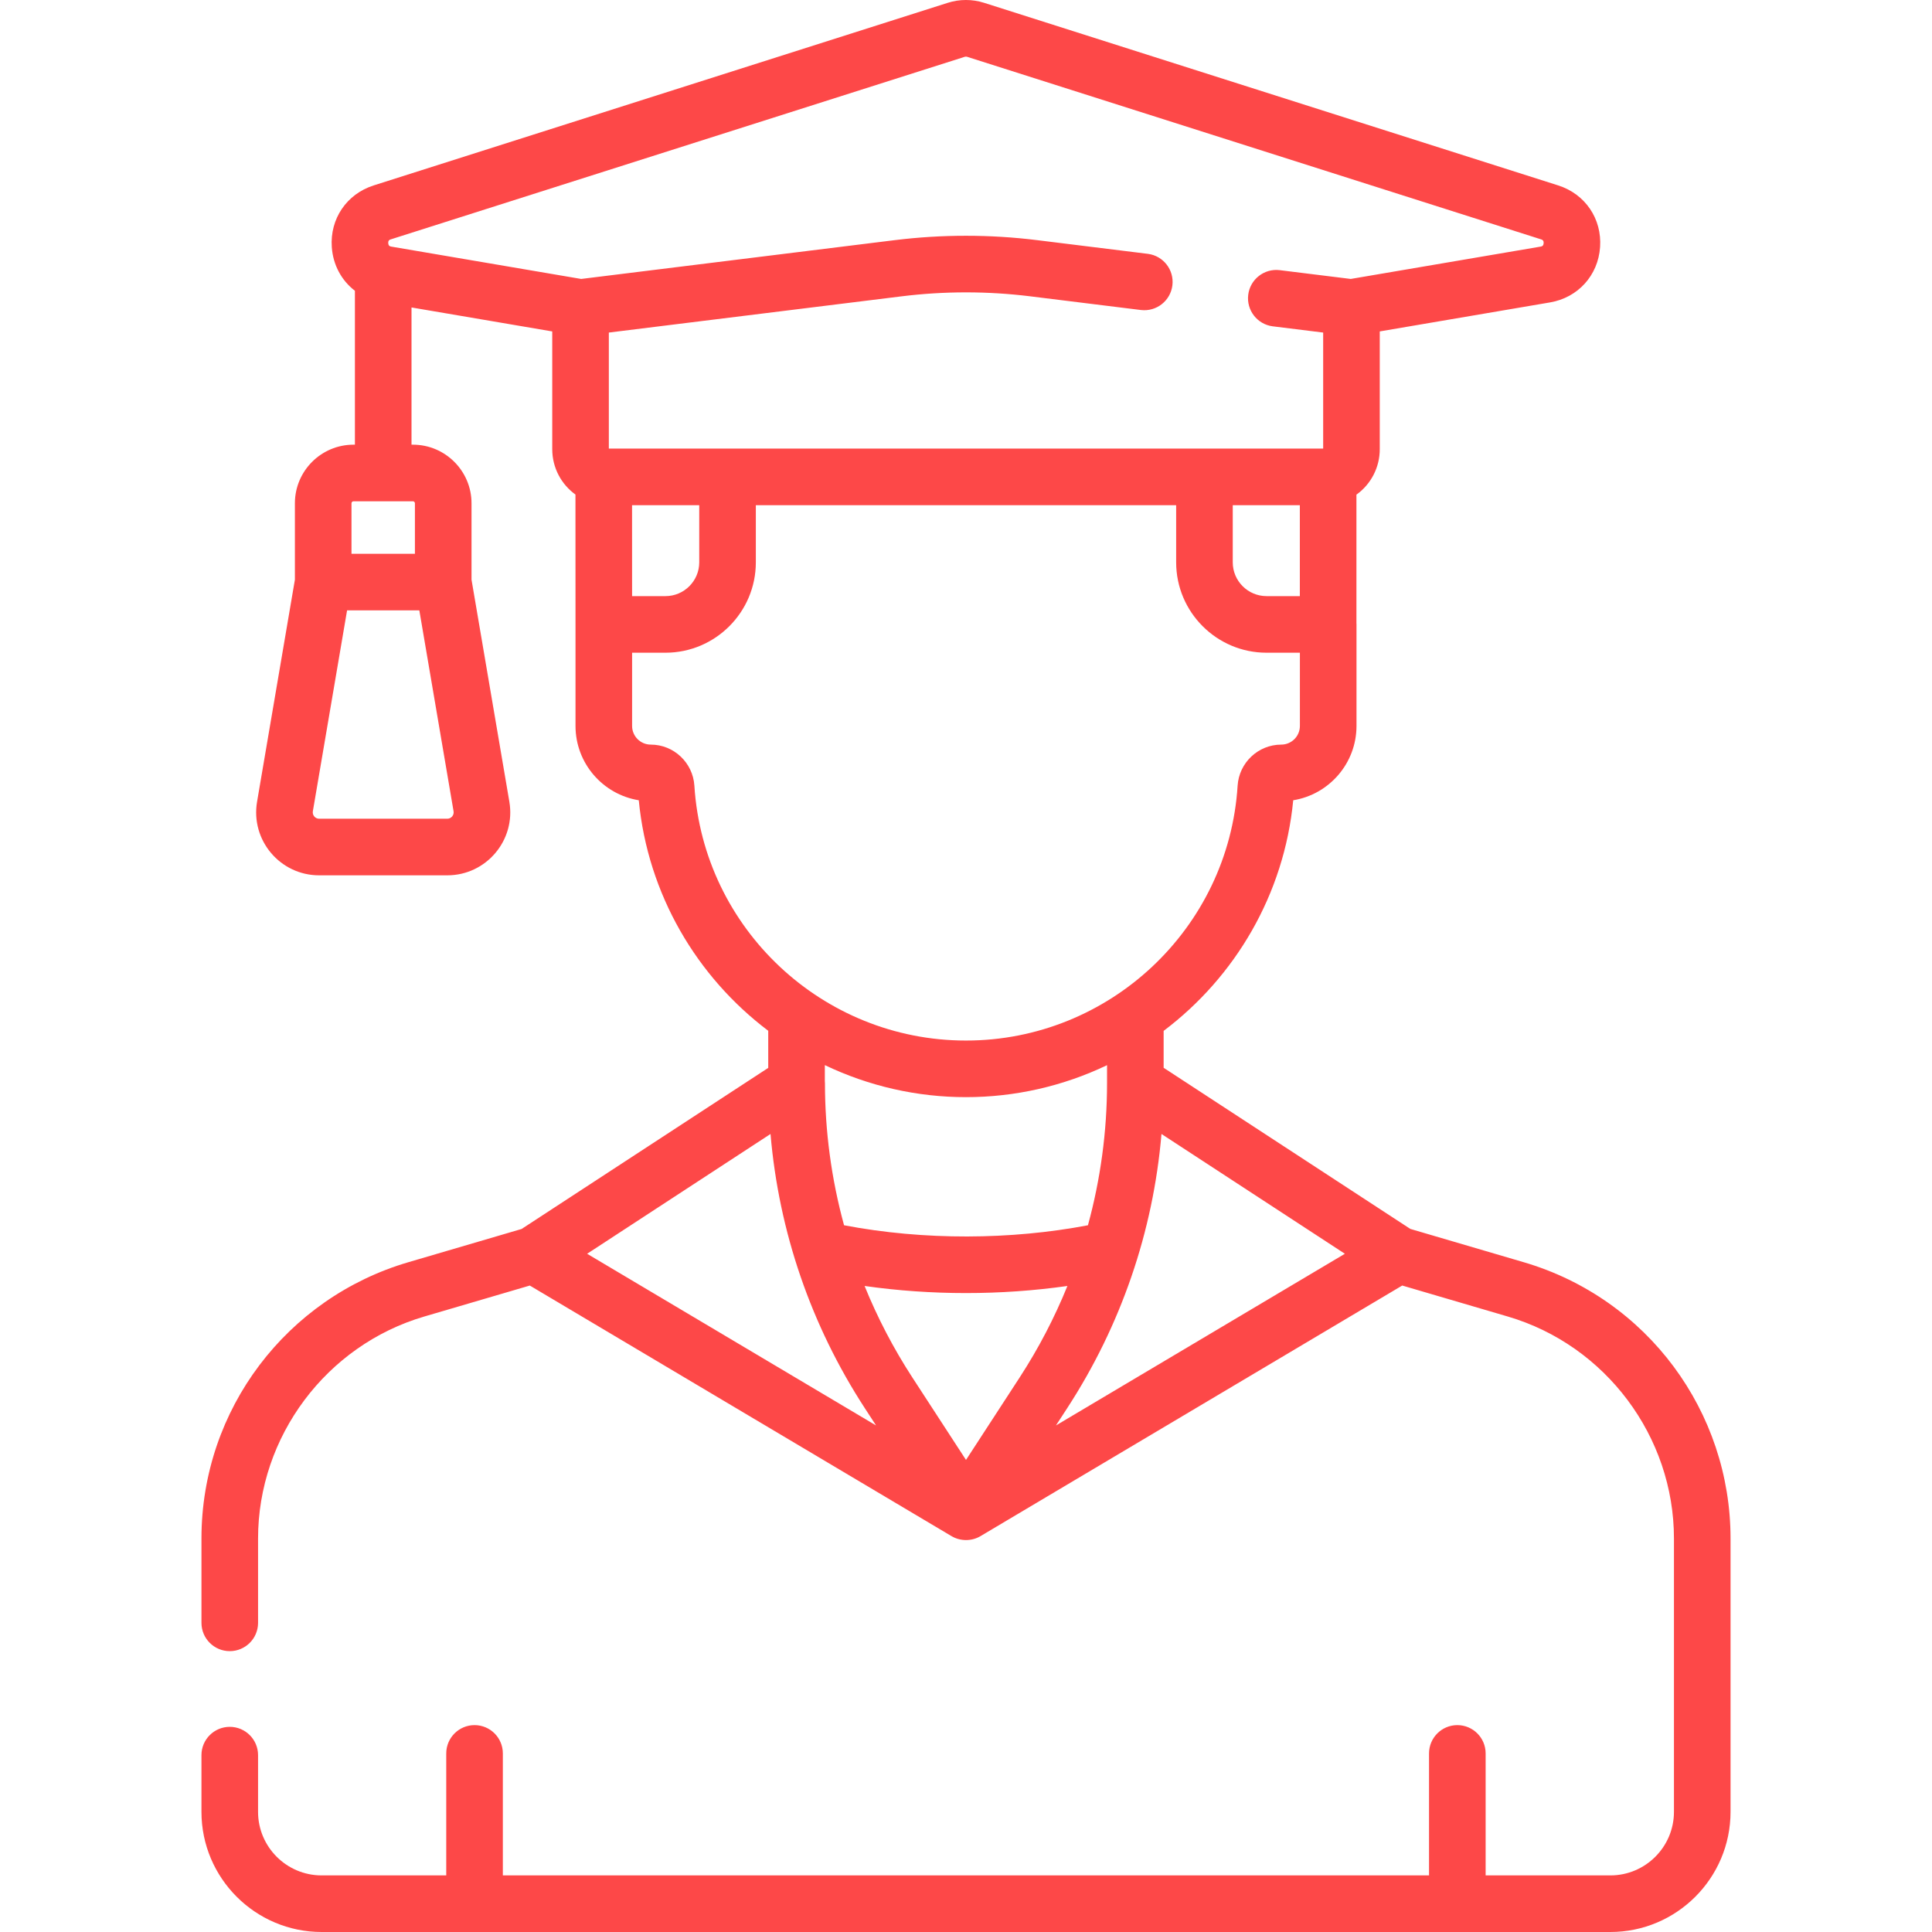
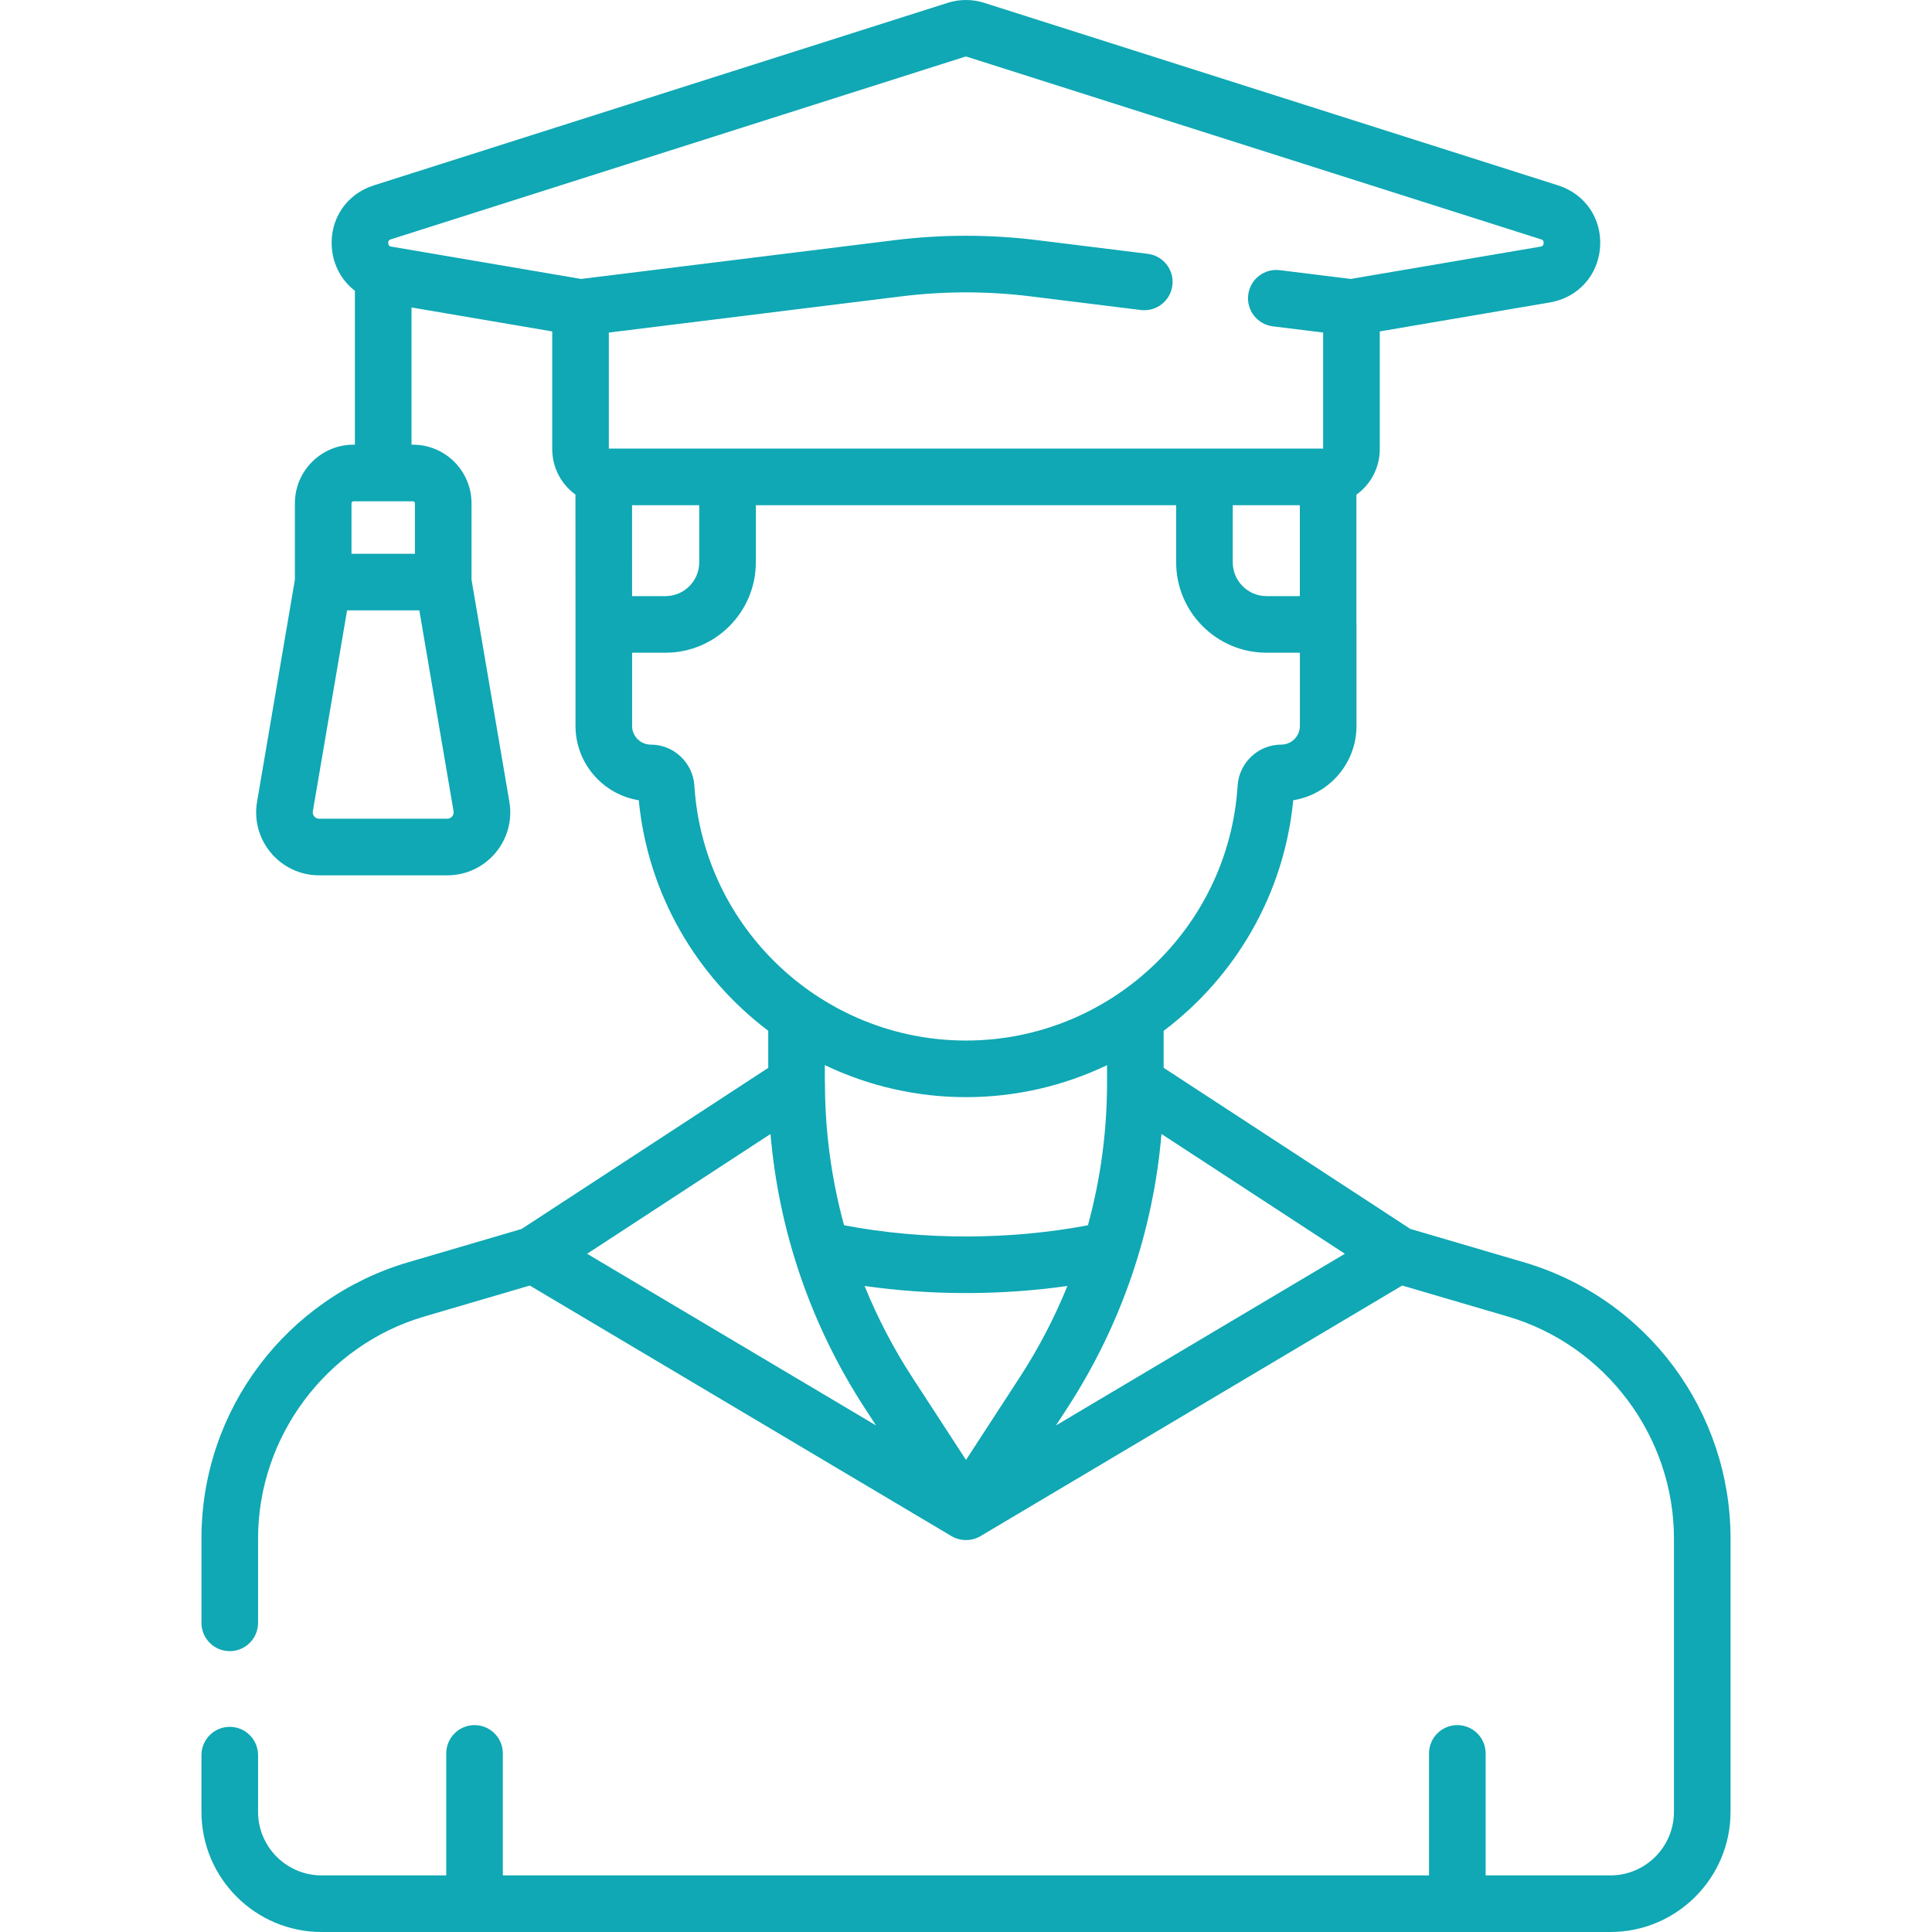
<svg xmlns="http://www.w3.org/2000/svg" height="512" width="512">
-   <path d="M403.802 334.499l-30.049-8.823-65.376-42.701v-9.784c18.928-14.277 31.926-36.1 34.342-61.115 9.493-1.528 16.766-9.777 16.766-19.693v-26.905c0-.104-.011-.206-.016-.31v-34.082a14.787 14.787 0 006.182-12.067v-31.19l45.117-7.685c7.415-1.263 12.747-7.152 13.271-14.655.522-7.503-3.941-14.075-11.108-16.354L260.834.757a15.914 15.914 0 00-9.698-.001L99.037 49.135c-7.167 2.279-11.631 8.851-11.108 16.353.332 4.767 2.61 8.877 6.126 11.569v40.787h-.372c-8.565 0-15.533 6.968-15.533 15.533v20.246l-10.027 58.852c-1.733 10.179 6.107 19.496 16.457 19.496h33.949c10.327 0 18.194-9.295 16.457-19.497l-10.027-58.851v-20.246c0-8.565-6.968-15.533-15.533-15.533h-.371V81.481l37.294 6.352v31.186c0 4.927 2.389 9.331 6.153 12.043l.014 34.419v26.902c0 9.917 7.273 18.165 16.766 19.693 2.415 25.001 15.399 46.814 34.309 61.092v9.83l-65.362 42.693-30.025 8.813c-32.129 9.43-54.815 38.927-54.815 73.215v22.352c0 4.142 3.357 7.5 7.5 7.5s7.5-3.357 7.5-7.5v-22.352c0-27.024 18.109-51.213 44.04-58.823l27.976-8.212 111.766 66.413c2.269 1.348 5.271 1.42 7.662 0l111.773-66.417 27.973 8.212c25.927 7.612 44.036 31.8 44.036 58.822v72.438c0 9.291-7.559 16.85-16.85 16.85h-33.057v-32.328a7.5 7.5 0 00-7.5-7.5 7.5 7.5 0 00-7.5 7.5v32.328H133.26v-32.328c0-4.142-3.357-7.5-7.5-7.5s-7.5 3.357-7.5 7.5v32.328H85.237c-9.291 0-16.85-7.559-16.85-16.85V465.13c0-4.142-3.357-7.5-7.5-7.5s-7.5 3.357-7.5 7.5v15.021c0 17.562 14.287 31.849 31.849 31.849h341.527c17.562 0 31.849-14.287 31.849-31.849v-72.438c0-33.48-21.912-63.555-54.81-73.214zM118.528 216.971H84.58a1.69 1.69 0 01-1.671-1.978l9.07-53.236h19.15l9.07 53.235a1.69 1.69 0 01-1.671 1.979zm-8.569-83.594v13.381H93.148v-13.381c0-.295.239-.534.534-.534h15.742a.533.533 0 01.535.534zm119.218 239.794l2.985 4.588-76.569-45.497 48.601-31.745c2.204 25.86 10.728 50.745 24.983 72.654zm-.052-32.375c17.653 2.508 36.087 2.51 53.75 0a143.248 143.248 0 01-12.624 24.196L256 386.896l-14.251-21.904a143.248 143.248 0 01-12.624-24.196zm53.698 32.375c14.255-21.909 22.779-46.794 24.982-72.654l48.601 31.744-76.568 45.498zm43.871-239.292h17.776v24.098h-8.823c-4.937 0-8.954-4.016-8.954-8.953v-15.145zm-223.111-70.45l152.101-48.38a.986.986 0 01.603.001l152.1 48.379c.314.1.745.236.69 1.017-.055.78-.5.855-.826.911l-50.288 8.565-18.88-2.335a7.5 7.5 0 00-1.84 14.886l13.41 1.659v30.748l-189.305-.007V88.131l77.607-9.603a138.926 138.926 0 0134.06 0l29.373 3.633a7.5 7.5 0 001.842-14.886l-29.373-3.633a153.855 153.855 0 00-37.743 0L154.02 73.924l-50.303-8.567c-.326-.056-.771-.131-.826-.911-.054-.781.377-.918.692-1.017zm63.928 94.548l-.01-24.098h17.805v15.146c0 4.936-4.016 8.953-8.954 8.953h-8.841zm16.507 50.244c-.386-6.107-5.462-10.891-11.555-10.891a4.954 4.954 0 01-4.949-4.948v-19.405h8.838c13.207 0 23.953-10.745 23.953-23.952v-15.146h111.389v15.146c0 13.207 10.746 23.952 23.953 23.952h8.838v19.405a4.954 4.954 0 01-4.949 4.948c-6.093 0-11.169 4.784-11.555 10.892-2.389 37.869-34.007 67.534-71.982 67.534s-69.592-29.665-71.981-67.535zM256 290.755a86.566 86.566 0 0037.378-8.473v4.753c0 12.823-1.73 25.472-5.061 37.672-20.382 3.886-43.425 4.043-64.634 0a142.926 142.926 0 01-5.061-37.672c0-.159-.022-.314-.032-.471-.002-.031.001-.062-.001-.093v-4.204A86.577 86.577 0 00256 290.755z" fill="#FD4848" />
+   <path d="M403.802 334.499l-30.049-8.823-65.376-42.701v-9.784c18.928-14.277 31.926-36.1 34.342-61.115 9.493-1.528 16.766-9.777 16.766-19.693v-26.905c0-.104-.011-.206-.016-.31v-34.082a14.787 14.787 0 006.182-12.067v-31.19l45.117-7.685c7.415-1.263 12.747-7.152 13.271-14.655.522-7.503-3.941-14.075-11.108-16.354L260.834.757a15.914 15.914 0 00-9.698-.001L99.037 49.135c-7.167 2.279-11.631 8.851-11.108 16.353.332 4.767 2.61 8.877 6.126 11.569v40.787h-.372c-8.565 0-15.533 6.968-15.533 15.533v20.246l-10.027 58.852c-1.733 10.179 6.107 19.496 16.457 19.496h33.949c10.327 0 18.194-9.295 16.457-19.497l-10.027-58.851v-20.246c0-8.565-6.968-15.533-15.533-15.533h-.371V81.481l37.294 6.352v31.186c0 4.927 2.389 9.331 6.153 12.043l.014 34.419v26.902c0 9.917 7.273 18.165 16.766 19.693 2.415 25.001 15.399 46.814 34.309 61.092v9.83l-65.362 42.693-30.025 8.813c-32.129 9.43-54.815 38.927-54.815 73.215v22.352c0 4.142 3.357 7.5 7.5 7.5s7.5-3.357 7.5-7.5v-22.352c0-27.024 18.109-51.213 44.04-58.823l27.976-8.212 111.766 66.413c2.269 1.348 5.271 1.42 7.662 0l111.773-66.417 27.973 8.212c25.927 7.612 44.036 31.8 44.036 58.822v72.438c0 9.291-7.559 16.85-16.85 16.85h-33.057v-32.328a7.5 7.5 0 00-7.5-7.5 7.5 7.5 0 00-7.5 7.5v32.328H133.26v-32.328c0-4.142-3.357-7.5-7.5-7.5s-7.5 3.357-7.5 7.5v32.328H85.237c-9.291 0-16.85-7.559-16.85-16.85V465.13c0-4.142-3.357-7.5-7.5-7.5s-7.5 3.357-7.5 7.5v15.021c0 17.562 14.287 31.849 31.849 31.849h341.527c17.562 0 31.849-14.287 31.849-31.849v-72.438c0-33.48-21.912-63.555-54.81-73.214zM118.528 216.971H84.58a1.69 1.69 0 01-1.671-1.978l9.07-53.236h19.15l9.07 53.235a1.69 1.69 0 01-1.671 1.979zm-8.569-83.594v13.381H93.148v-13.381c0-.295.239-.534.534-.534h15.742a.533.533 0 01.535.534zm119.218 239.794l2.985 4.588-76.569-45.497 48.601-31.745c2.204 25.86 10.728 50.745 24.983 72.654zm-.052-32.375c17.653 2.508 36.087 2.51 53.75 0a143.248 143.248 0 01-12.624 24.196L256 386.896l-14.251-21.904a143.248 143.248 0 01-12.624-24.196zm53.698 32.375c14.255-21.909 22.779-46.794 24.982-72.654l48.601 31.744-76.568 45.498zm43.871-239.292h17.776v24.098h-8.823c-4.937 0-8.954-4.016-8.954-8.953v-15.145zm-223.111-70.45l152.101-48.38a.986.986 0 01.603.001l152.1 48.379c.314.1.745.236.69 1.017-.055.78-.5.855-.826.911l-50.288 8.565-18.88-2.335a7.5 7.5 0 00-1.84 14.886l13.41 1.659v30.748l-189.305-.007V88.131l77.607-9.603a138.926 138.926 0 0134.06 0l29.373 3.633a7.5 7.5 0 001.842-14.886l-29.373-3.633a153.855 153.855 0 00-37.743 0L154.02 73.924l-50.303-8.567c-.326-.056-.771-.131-.826-.911-.054-.781.377-.918.692-1.017zm63.928 94.548l-.01-24.098h17.805v15.146c0 4.936-4.016 8.953-8.954 8.953h-8.841zm16.507 50.244c-.386-6.107-5.462-10.891-11.555-10.891a4.954 4.954 0 01-4.949-4.948v-19.405h8.838c13.207 0 23.953-10.745 23.953-23.952v-15.146h111.389v15.146c0 13.207 10.746 23.952 23.953 23.952h8.838v19.405a4.954 4.954 0 01-4.949 4.948c-6.093 0-11.169 4.784-11.555 10.892-2.389 37.869-34.007 67.534-71.982 67.534s-69.592-29.665-71.981-67.535zM256 290.755a86.566 86.566 0 0037.378-8.473v4.753c0 12.823-1.73 25.472-5.061 37.672-20.382 3.886-43.425 4.043-64.634 0a142.926 142.926 0 01-5.061-37.672c0-.159-.022-.314-.032-.471-.002-.031.001-.062-.001-.093v-4.204A86.577 86.577 0 00256 290.755z" fill="#0fa8b4" />
</svg>
